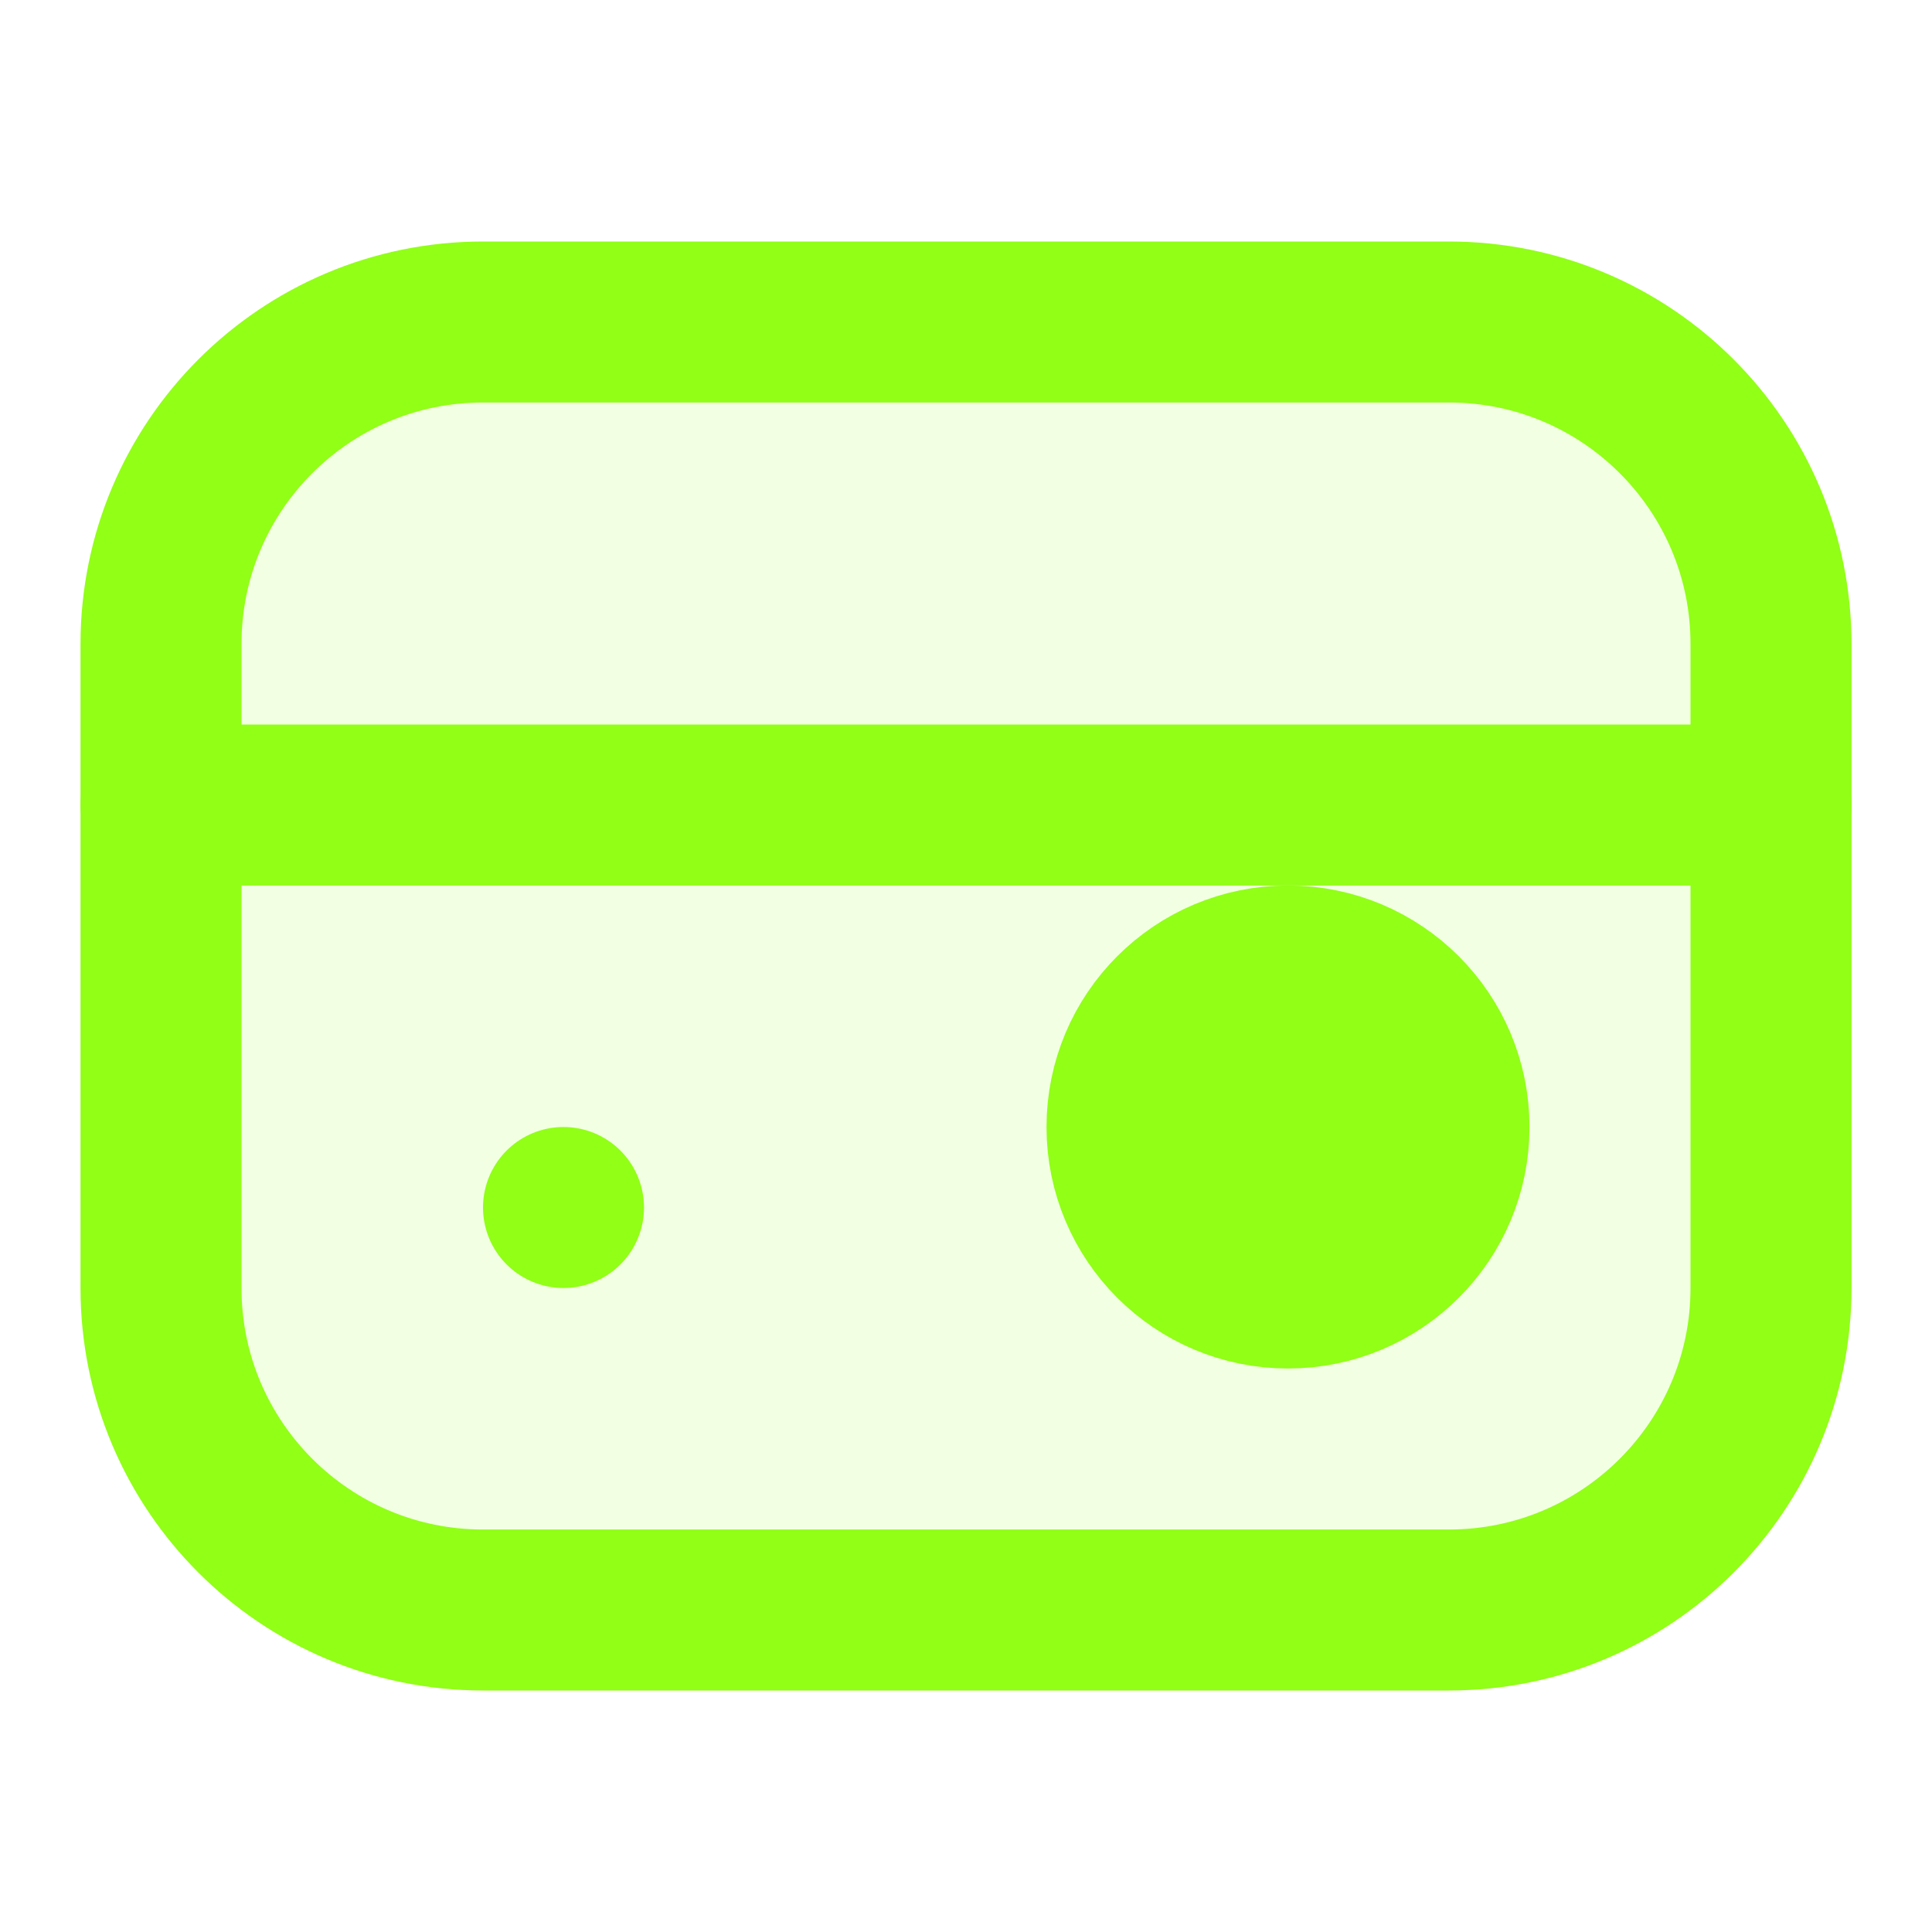
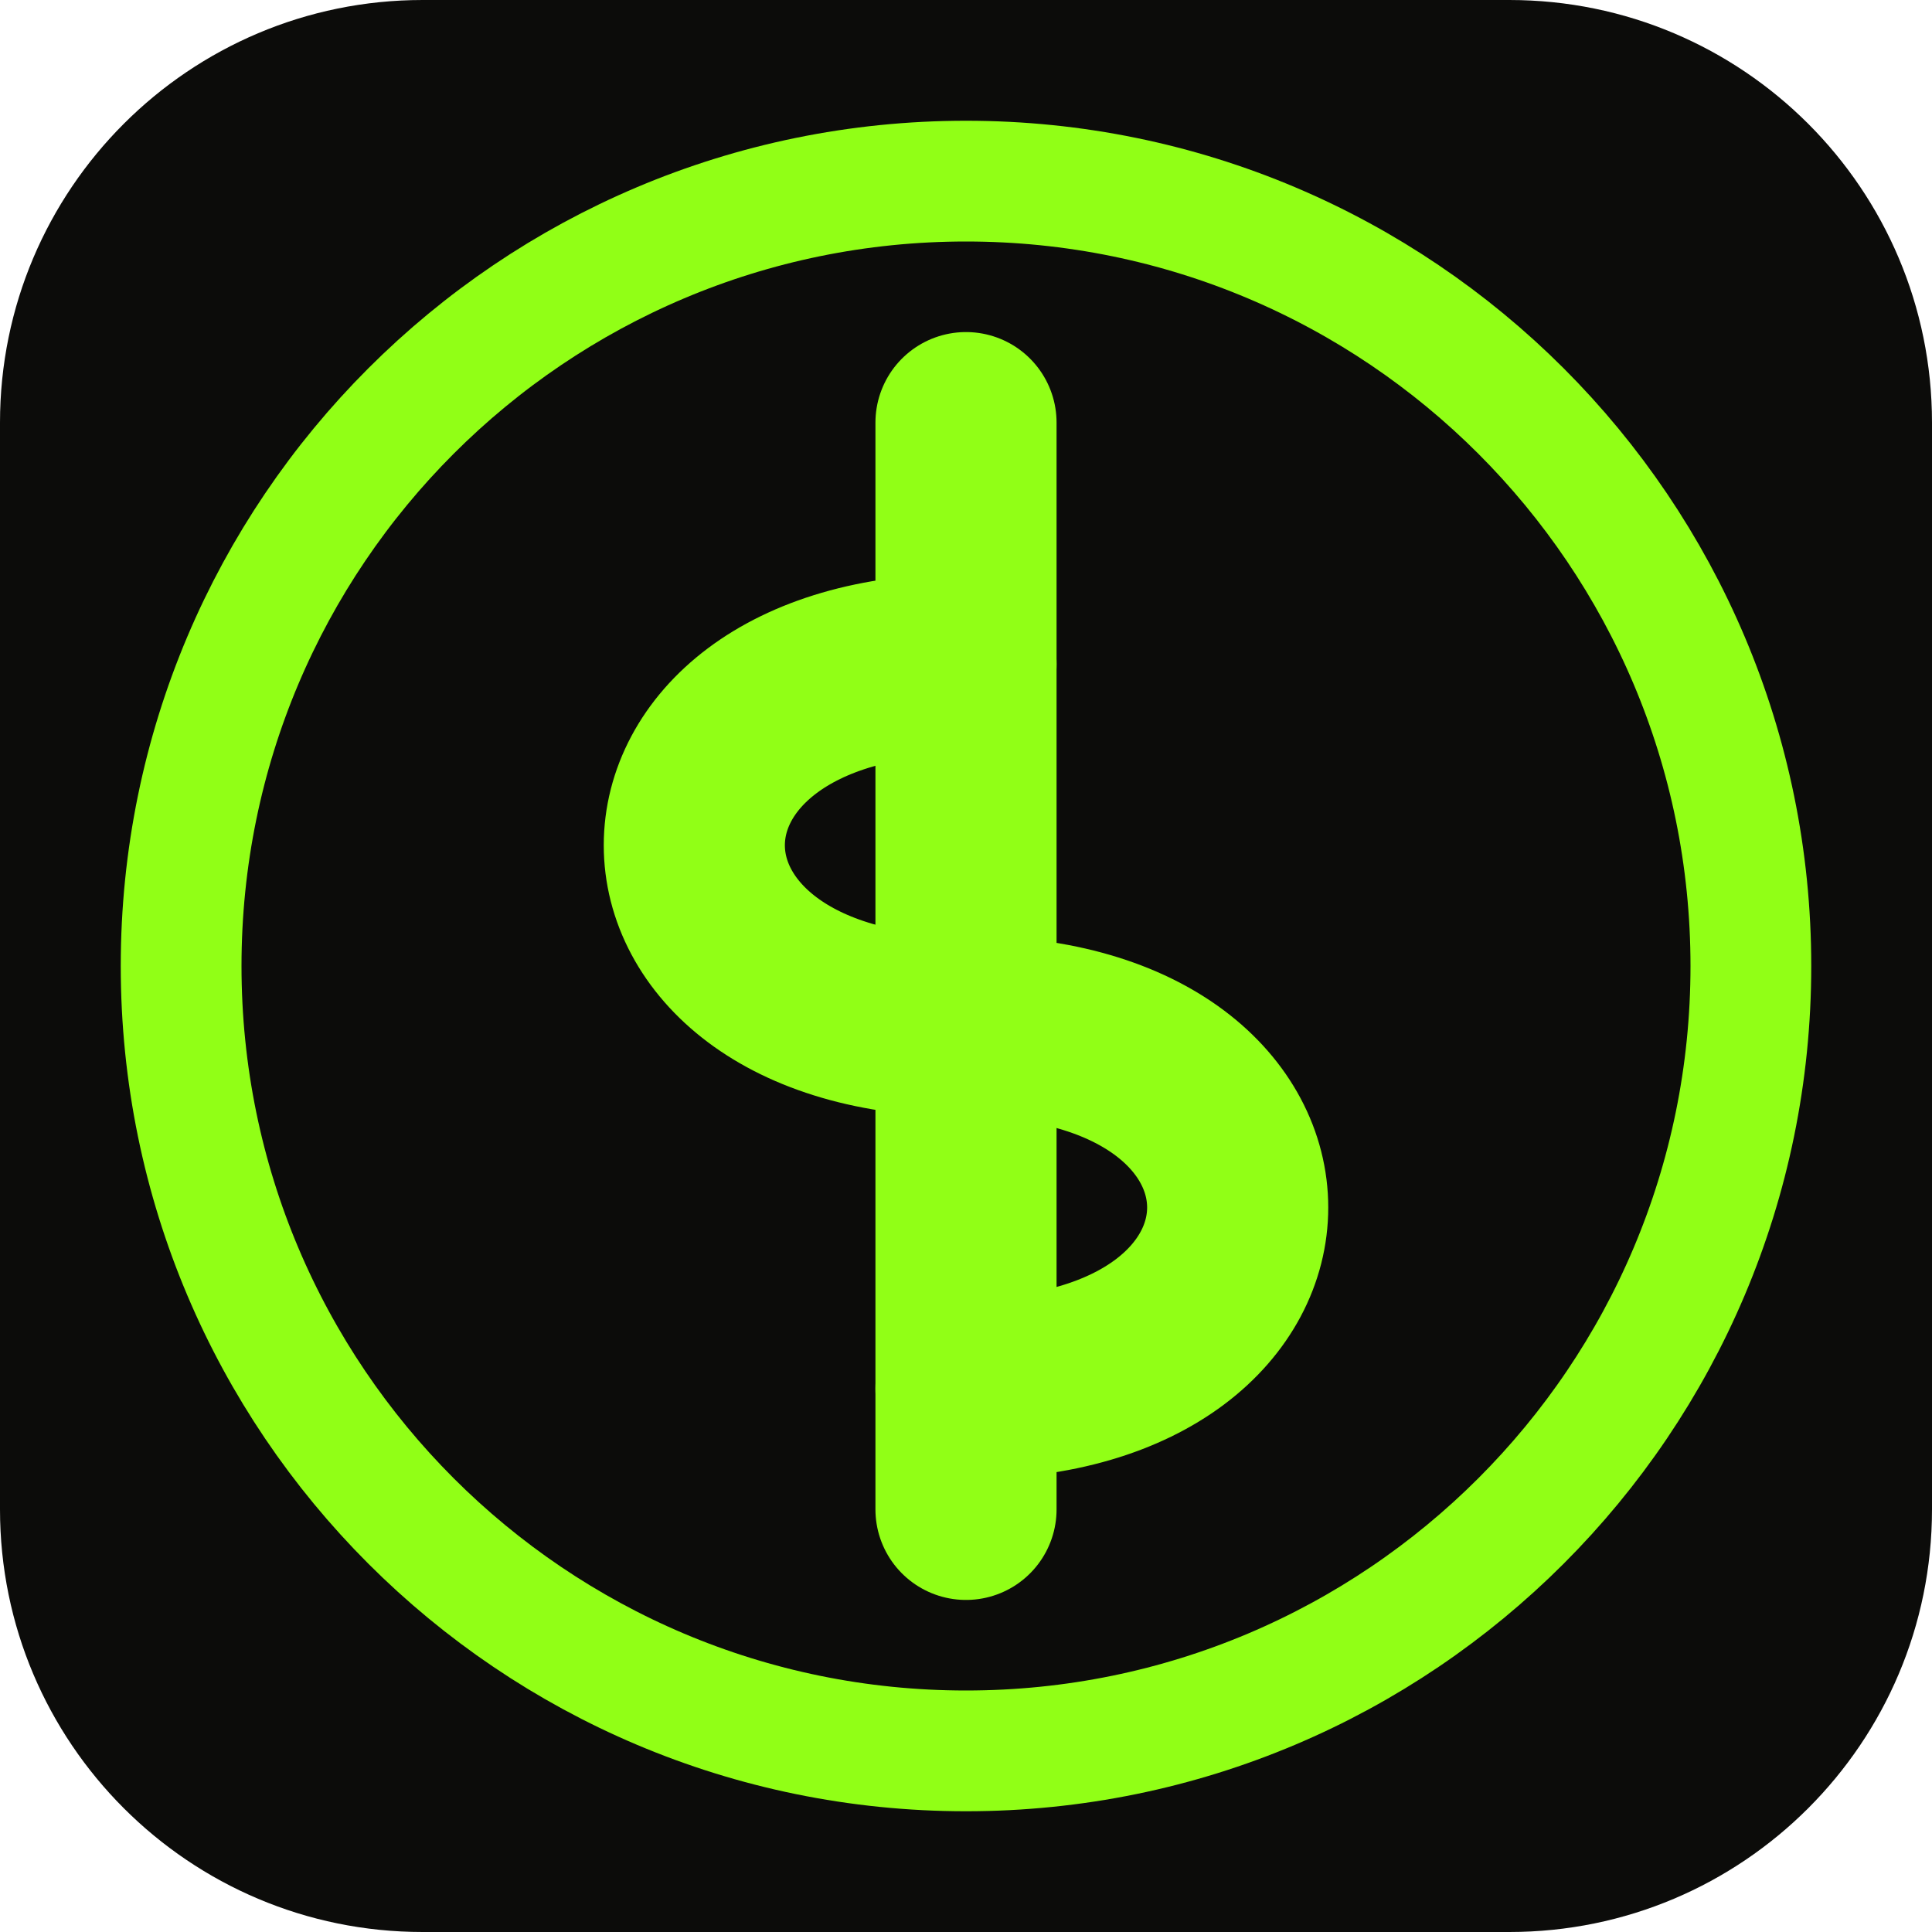
- <svg xmlns="http://www.w3.org/2000/svg" viewBox="0 0 24 24" width="64" height="64" fill="none" stroke="#91ff16" stroke-width="2" stroke-linecap="round" stroke-linejoin="round">
-   <rect x="2" y="4" width="20" height="16" rx="4" fill="#91ff16" fill-opacity="0.12" />
-   <path d="M7 15h0M2 10h20" />
-   <circle cx="16" cy="14" r="2" fill="#91ff16" />
+ <svg xmlns="http://www.w3.org/2000/svg" viewBox="0 0 64 64" width="64" height="64">
+   <rect width="64" height="64" rx="14" fill="#0c0c0a" />
+   <circle cx="32" cy="32" r="26" fill="none" stroke="#91ff16" stroke-width="4" />
+   <g stroke="#91ff16" stroke-width="6" stroke-linecap="round" fill="none">
+     <path d="M32 14 L32 50" />
+     <path d="M32 22 C20 22, 20 34, 32 34 C44 34, 44 46, 32 46" />
+   </g>
</svg>
